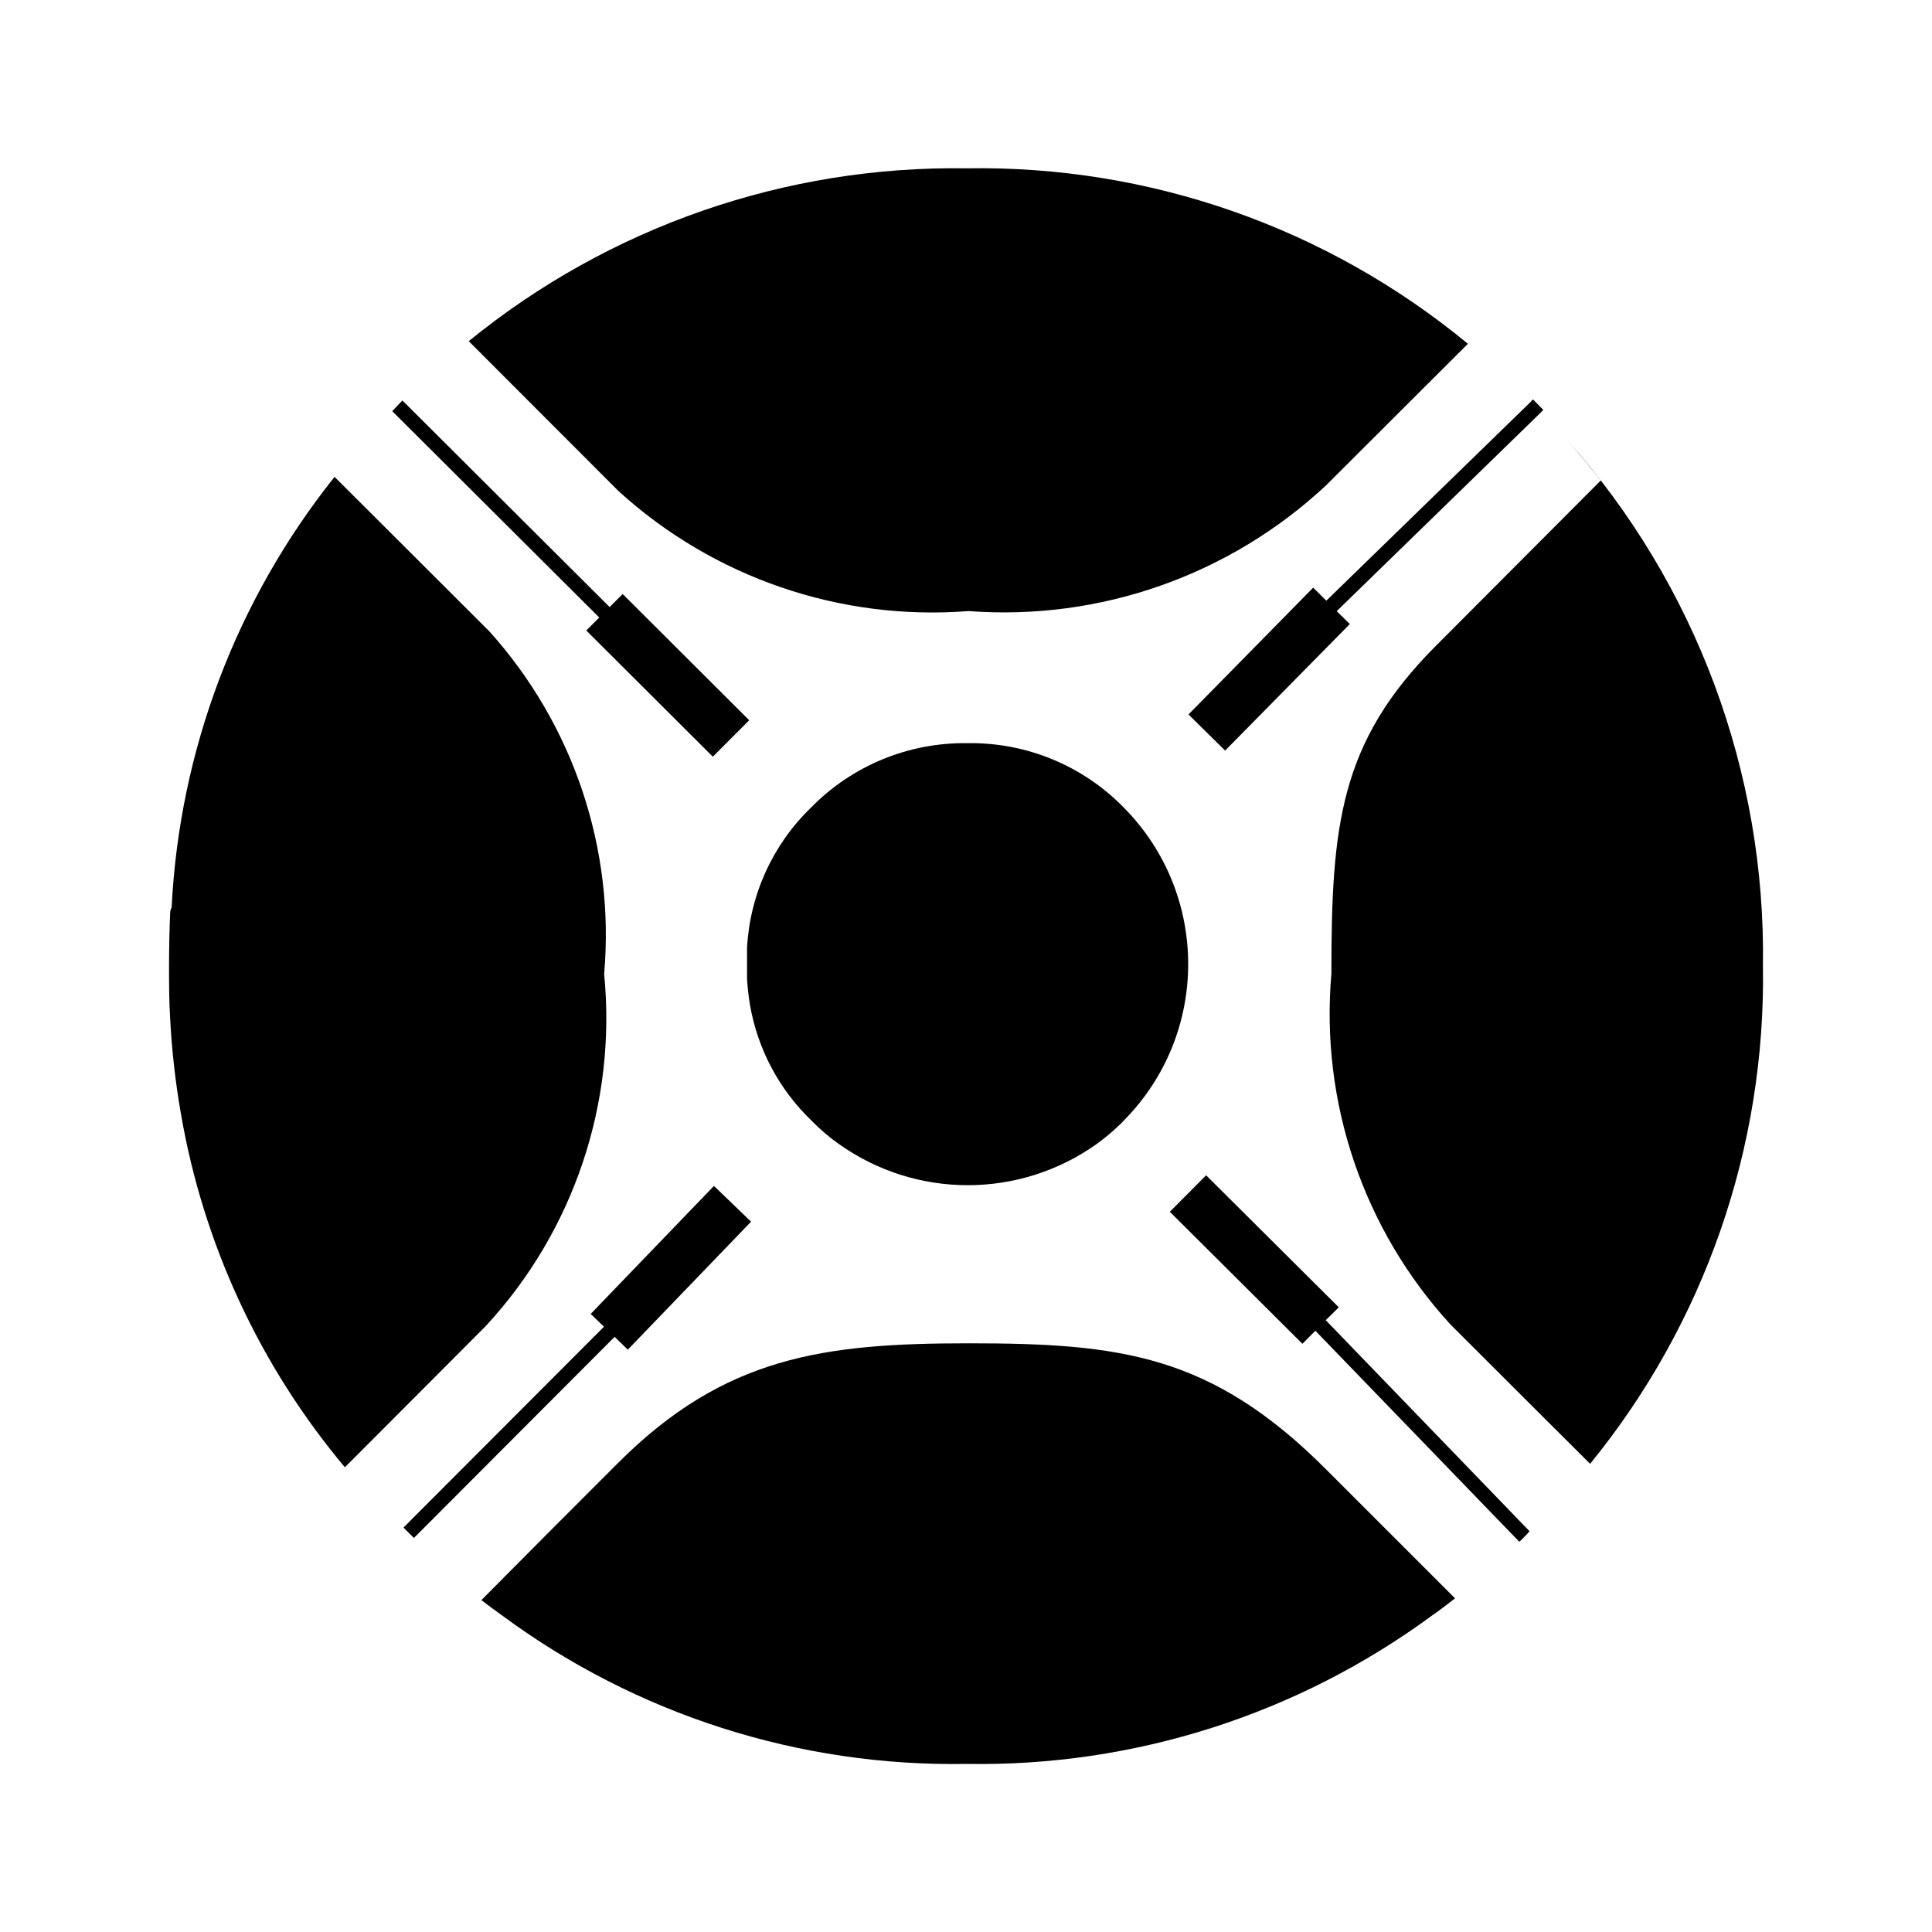
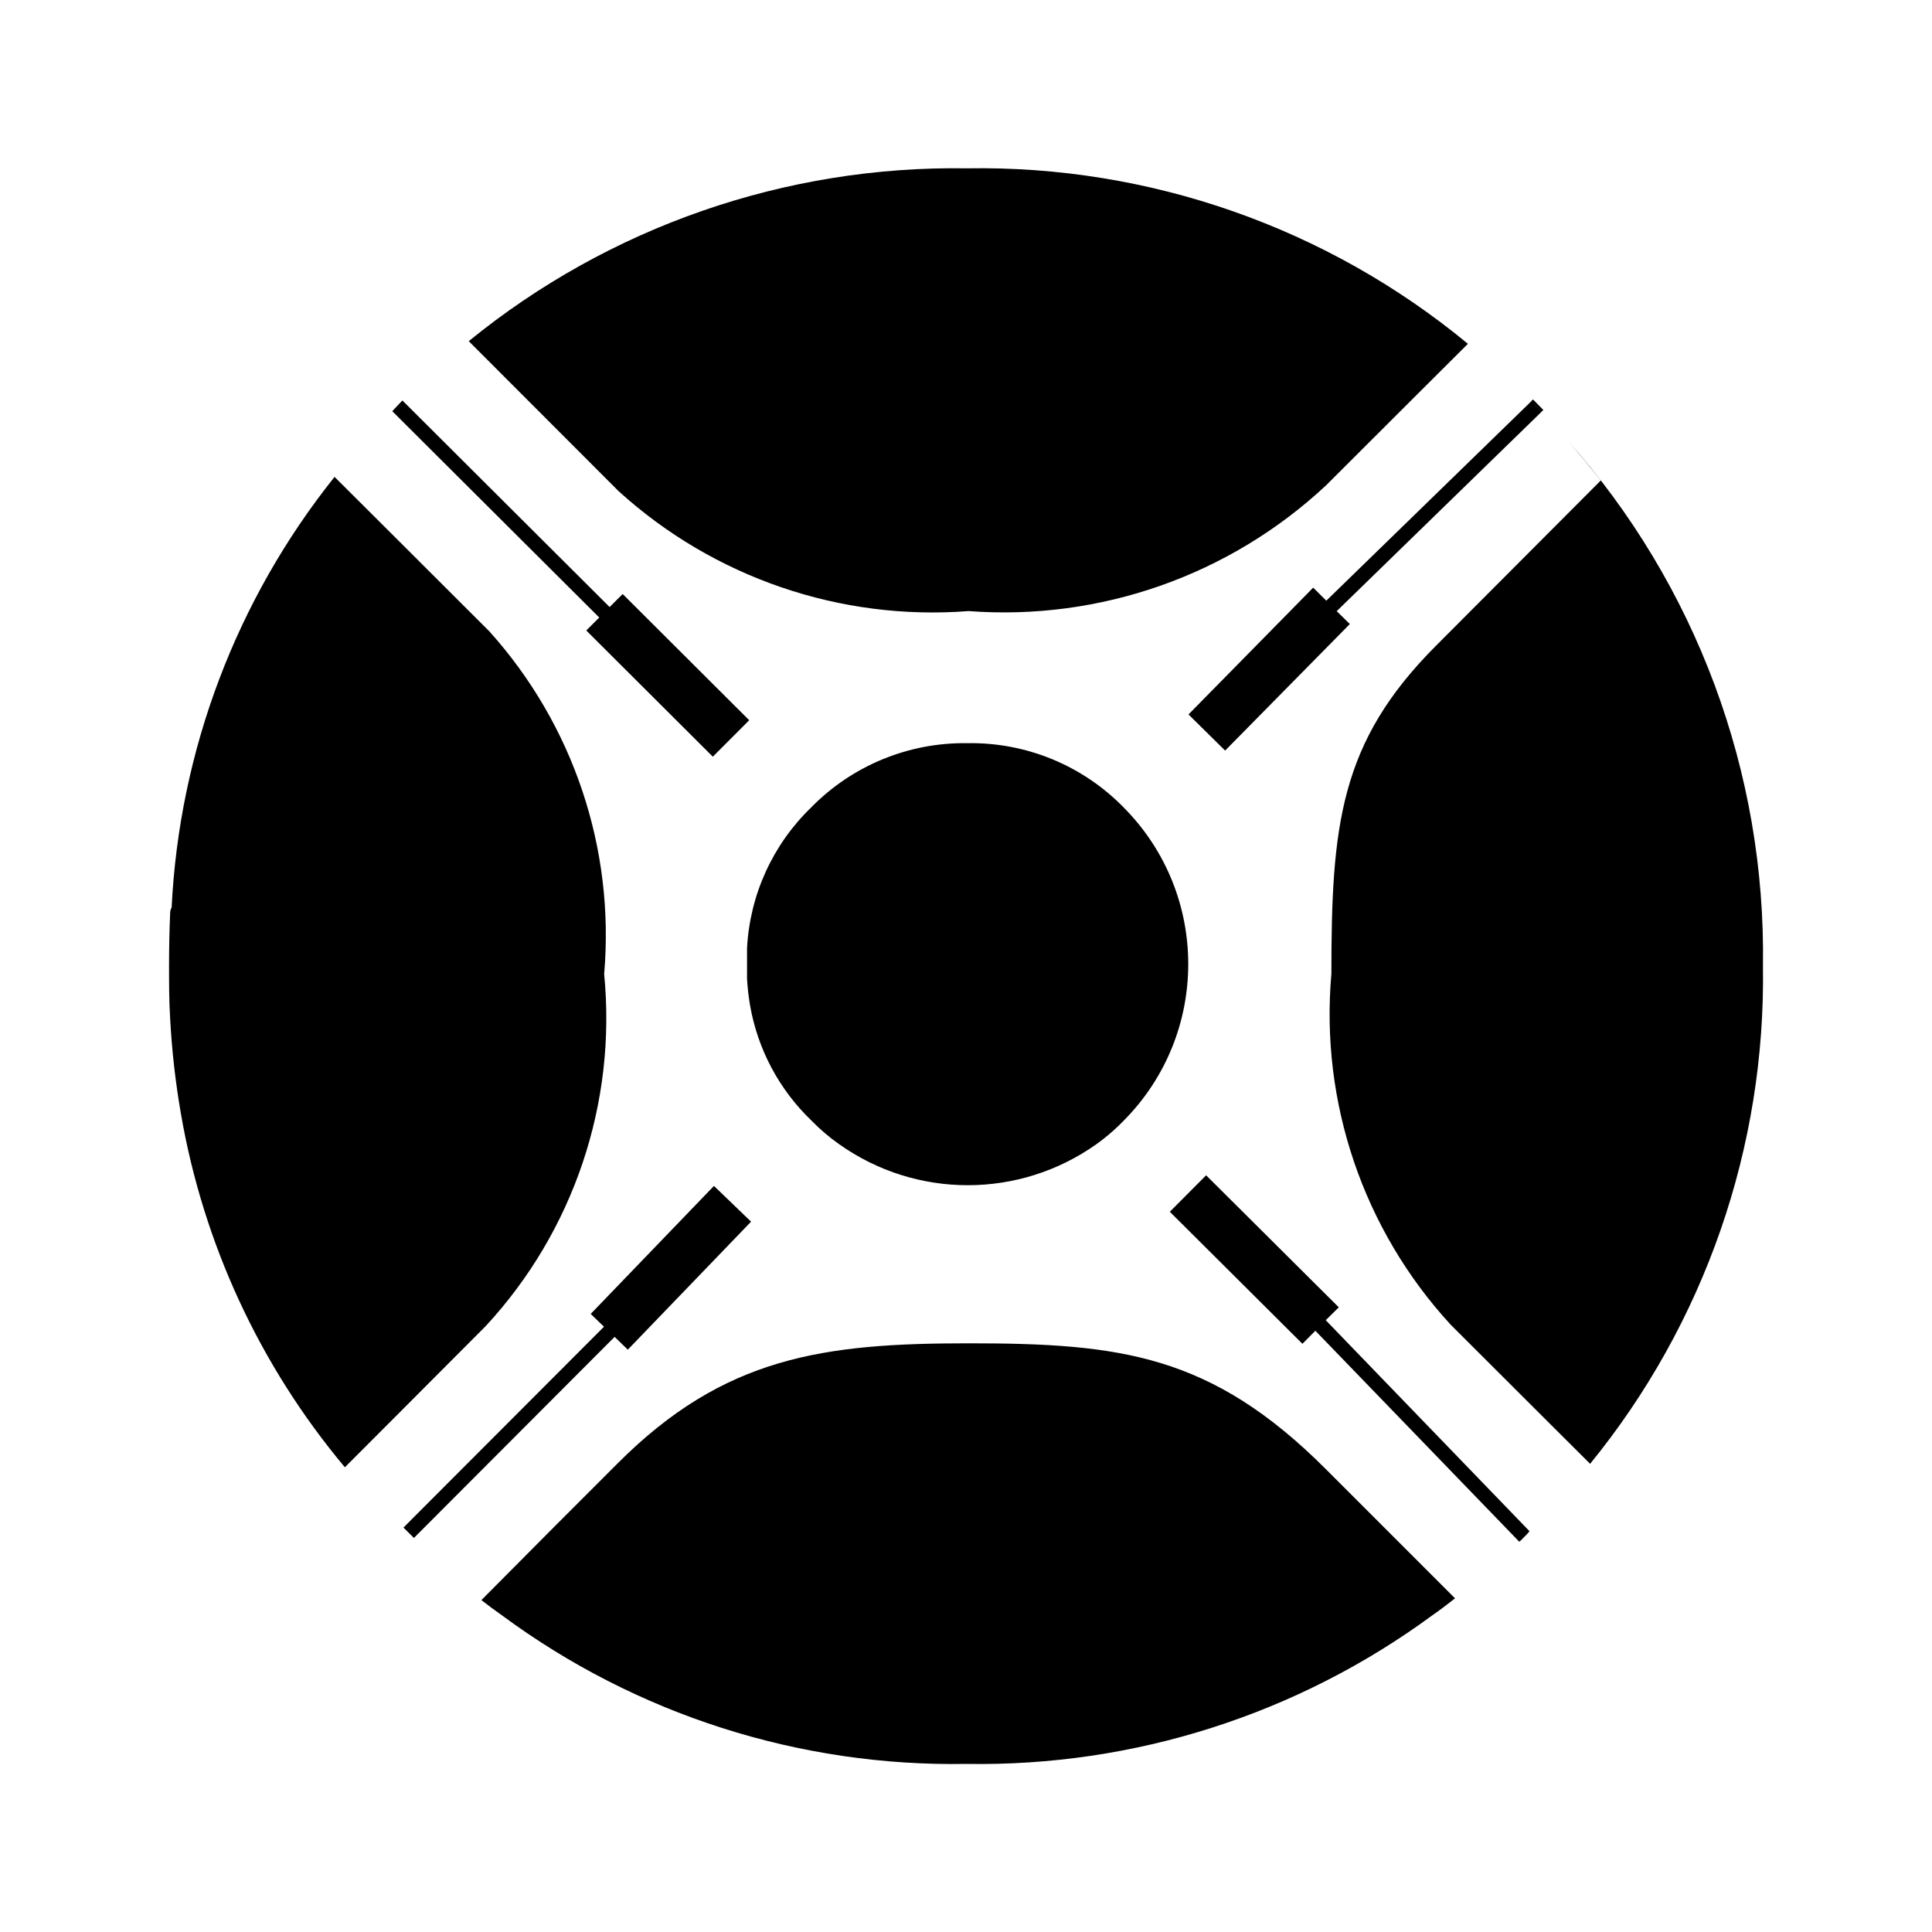
- <svg xmlns="http://www.w3.org/2000/svg" width="24" height="24" viewBox="0 0 24 24">
-   <path fill="#000000" d="m7.338 16.322l.165.159l-2.491 2.495l.13.129l2.493-2.498l.164.159l1.531-1.59l-.461-.444zm.106-8.651l-.161.161L8.855 9.4l.452-.453l-1.572-1.568l-.162.162L5 4.976c-.044.043-.084.088-.127.132ZM5 4.976l-.128.131c.043-.043.083-.088.128-.131m0-.001l-.129.13l.128-.131ZM16.631 16.24l-1.648-1.64l-.451.453l1.647 1.64l.161-.162l2.533 2.621l.007-.006l.053-.052c.023-.023.046-.048.067-.073L16.469 16.4ZM19 19.025c-.021.025-.044.05-.067.073zm-.127.127l.007-.006zm-2.397-11.69l.062.065zl-.163-.162l-1.549 1.575l.455.449l1.549-1.572l-.163-.16l2.544-2.476c-.042-.044-.083-.089-.126-.132Zm2.672-2.346l-.127-.132c.044.043.085.088.127.132m.024-.023l-.128-.131l-.022.021l.127.132zm-7.156 4.139a2.662 2.662 0 0 0-1.941.8a2.618 2.618 0 0 0-.795 1.745a.049.049 0 0 0 0 .019v.365a3.167 3.167 0 0 0 .037.325a2.61 2.61 0 0 0 .763 1.434a2.4 2.4 0 0 0 .342.292a2.761 2.761 0 0 0 3.2 0a2.443 2.443 0 0 0 .279-.233a.548.548 0 0 0 .059-.059a2.762 2.762 0 0 0 0-3.888a2.653 2.653 0 0 0-1.944-.8m6.917 9.862l-.053.052c.02-.017.036-.034.053-.052M5.823 4.238l-.008.007Zm-.822.736l-.002.002zm.307 14.333l-.02-.018ZM7.505 12.1a5.636 5.636 0 0 0-1.426-4.257c-.806-.806-1.92-1.916-1.923-1.919a9.314 9.314 0 0 0-2.024 5.35a.127.127 0 0 0-.018.064Q2.1 11.653 2.1 12c0 .219 0 .439.014.658a9.789 9.789 0 0 0 .132 1.169a9.281 9.281 0 0 0 2.038 4.4c.007-.007.9-.9 1.75-1.754A5.629 5.629 0 0 0 7.505 12.1m4.527 4.587c-1.806 0-3.036.167-4.358 1.49a432.34 432.34 0 0 0-1.694 1.7c.084.065.168.128.255.189a9.428 9.428 0 0 0 5.774 1.846a9.485 9.485 0 0 0 5.784-1.846c.1-.068.189-.139.282-.211l-1.6-1.6c-1.428-1.431-2.56-1.568-4.443-1.568m-6.113 3.142L5.9 19.81Zm-.31-.252l-.023-.021Zm6.423-11.986a5.862 5.862 0 0 0 4.441-1.562c.753-.753 1.744-1.74 1.762-1.758a9.523 9.523 0 0 0-6.226-2.18a9.557 9.557 0 0 0-6.186 2.147L7.683 6.1a5.788 5.788 0 0 0 4.349 1.491m6.99-2.607v-.001l-.009-.009l-.002-.002l.002.002Zm-1.183 3.037c-1.2 1.2-1.3 2.238-1.3 4.075a5.714 5.714 0 0 0 1.48 4.358c.879.879 1.712 1.708 1.734 1.73A9.547 9.547 0 0 0 21.9 12a9.614 9.614 0 0 0-2.429-6.531c.144.166.283.334.414.5zm1.525 10.616l-.022.023zM19.233 5.2l-.084-.089z" />
+ <svg xmlns="http://www.w3.org/2000/svg" width="32" height="32" viewBox="0 0 24 24">
+   <path d="m7.338 16.322.165.159-2.491 2.495.13.129 2.493-2.498.164.159 1.531-1.59-.461-.444zm.106-8.651-.161.161L8.855 9.4l.452-.453-1.572-1.568-.162.162L5 4.976q-.064.065-.127.132ZM5 4.976l-.128.131c.043-.043.083-.088.128-.131m0-.001-.129.13.128-.131ZM16.631 16.24l-1.648-1.64-.451.453 1.647 1.64.161-.162 2.533 2.621.007-.006.053-.052q.035-.035.067-.073L16.469 16.4ZM19 19.025q-.032.038-.067.073zm-.127.127.007-.006zm-2.397-11.69.062.065zl-.163-.162-1.549 1.575.455.449 1.549-1.572-.163-.16 2.544-2.476q-.062-.067-.126-.132Zm2.672-2.346-.127-.132q.065.065.127.132m.024-.023-.128-.131-.022.021.127.132zm-7.156 4.139a2.66 2.66 0 0 0-1.941.8 2.62 2.62 0 0 0-.795 1.745v.384a3 3 0 0 0 .037.325 2.6 2.6 0 0 0 .763 1.434 2.4 2.4 0 0 0 .342.292 2.76 2.76 0 0 0 3.2 0 2.4 2.4 0 0 0 .279-.233l.059-.059a2.76 2.76 0 0 0 0-3.888 2.65 2.65 0 0 0-1.944-.8m6.917 9.862-.053.052q.029-.025.053-.052M5.823 4.238l-.008.007Zm-.822.736-.002.002zm.307 14.333-.02-.018ZM7.505 12.1a5.64 5.64 0 0 0-1.426-4.257c-.806-.806-1.92-1.916-1.923-1.919a9.3 9.3 0 0 0-2.024 5.35.13.13 0 0 0-.018.064Q2.1 11.653 2.1 12c0 .219 0 .439.014.658a10 10 0 0 0 .132 1.169 9.3 9.3 0 0 0 2.038 4.4c.007-.007.9-.9 1.75-1.754A5.63 5.63 0 0 0 7.505 12.1m4.527 4.587c-1.806 0-3.036.167-4.358 1.49a432 432 0 0 0-1.694 1.7q.125.098.255.189a9.43 9.43 0 0 0 5.774 1.846 9.5 9.5 0 0 0 5.784-1.846c.1-.068.189-.139.282-.211l-1.6-1.6c-1.428-1.431-2.56-1.568-4.443-1.568m-6.113 3.142L5.9 19.81Zm-.31-.252-.023-.021Zm6.423-11.986a5.86 5.86 0 0 0 4.441-1.562c.753-.753 1.744-1.74 1.762-1.758a9.52 9.52 0 0 0-6.226-2.18 9.56 9.56 0 0 0-6.186 2.147L7.683 6.1a5.8 5.8 0 0 0 4.349 1.491m6.99-2.607v-.001l-.009-.009-.002-.002.002.002Zm-1.183 3.037c-1.2 1.2-1.3 2.238-1.3 4.075a5.7 5.7 0 0 0 1.48 4.358c.879.879 1.712 1.708 1.734 1.73A9.55 9.55 0 0 0 21.9 12a9.6 9.6 0 0 0-2.429-6.531q.217.25.414.5zm1.525 10.616-.022.023zM19.233 5.2l-.084-.089z" />
</svg>
